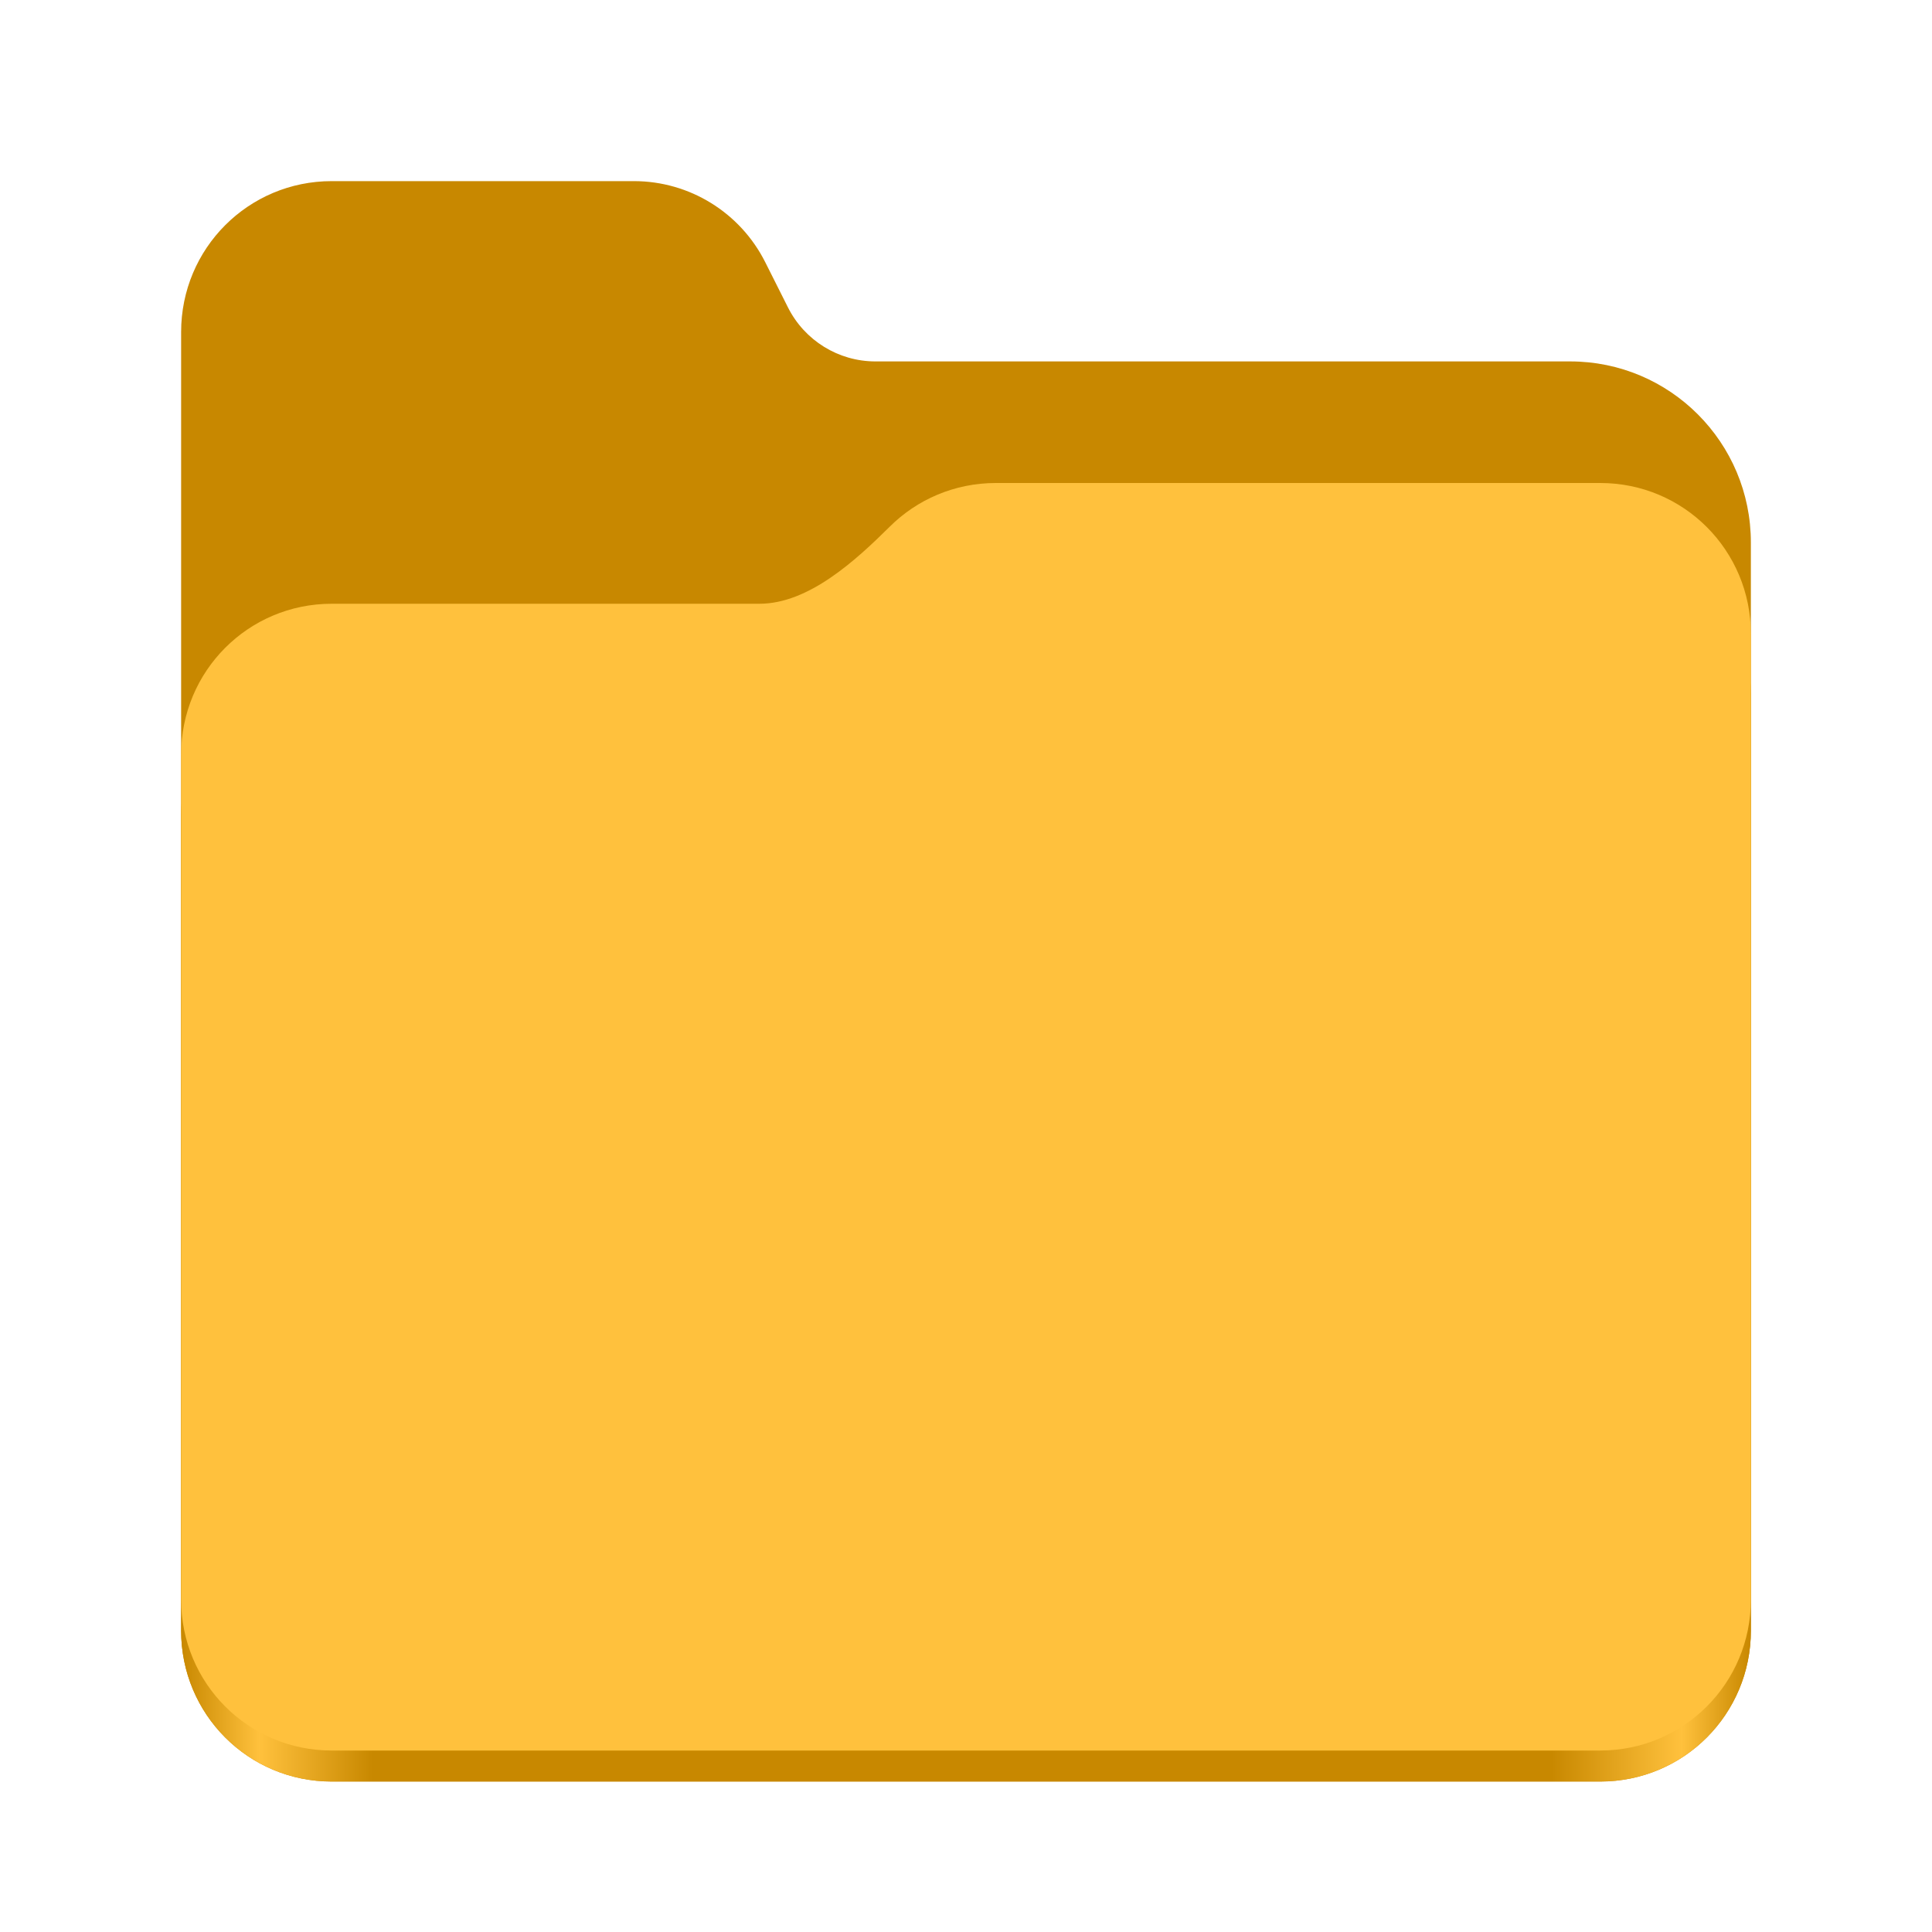
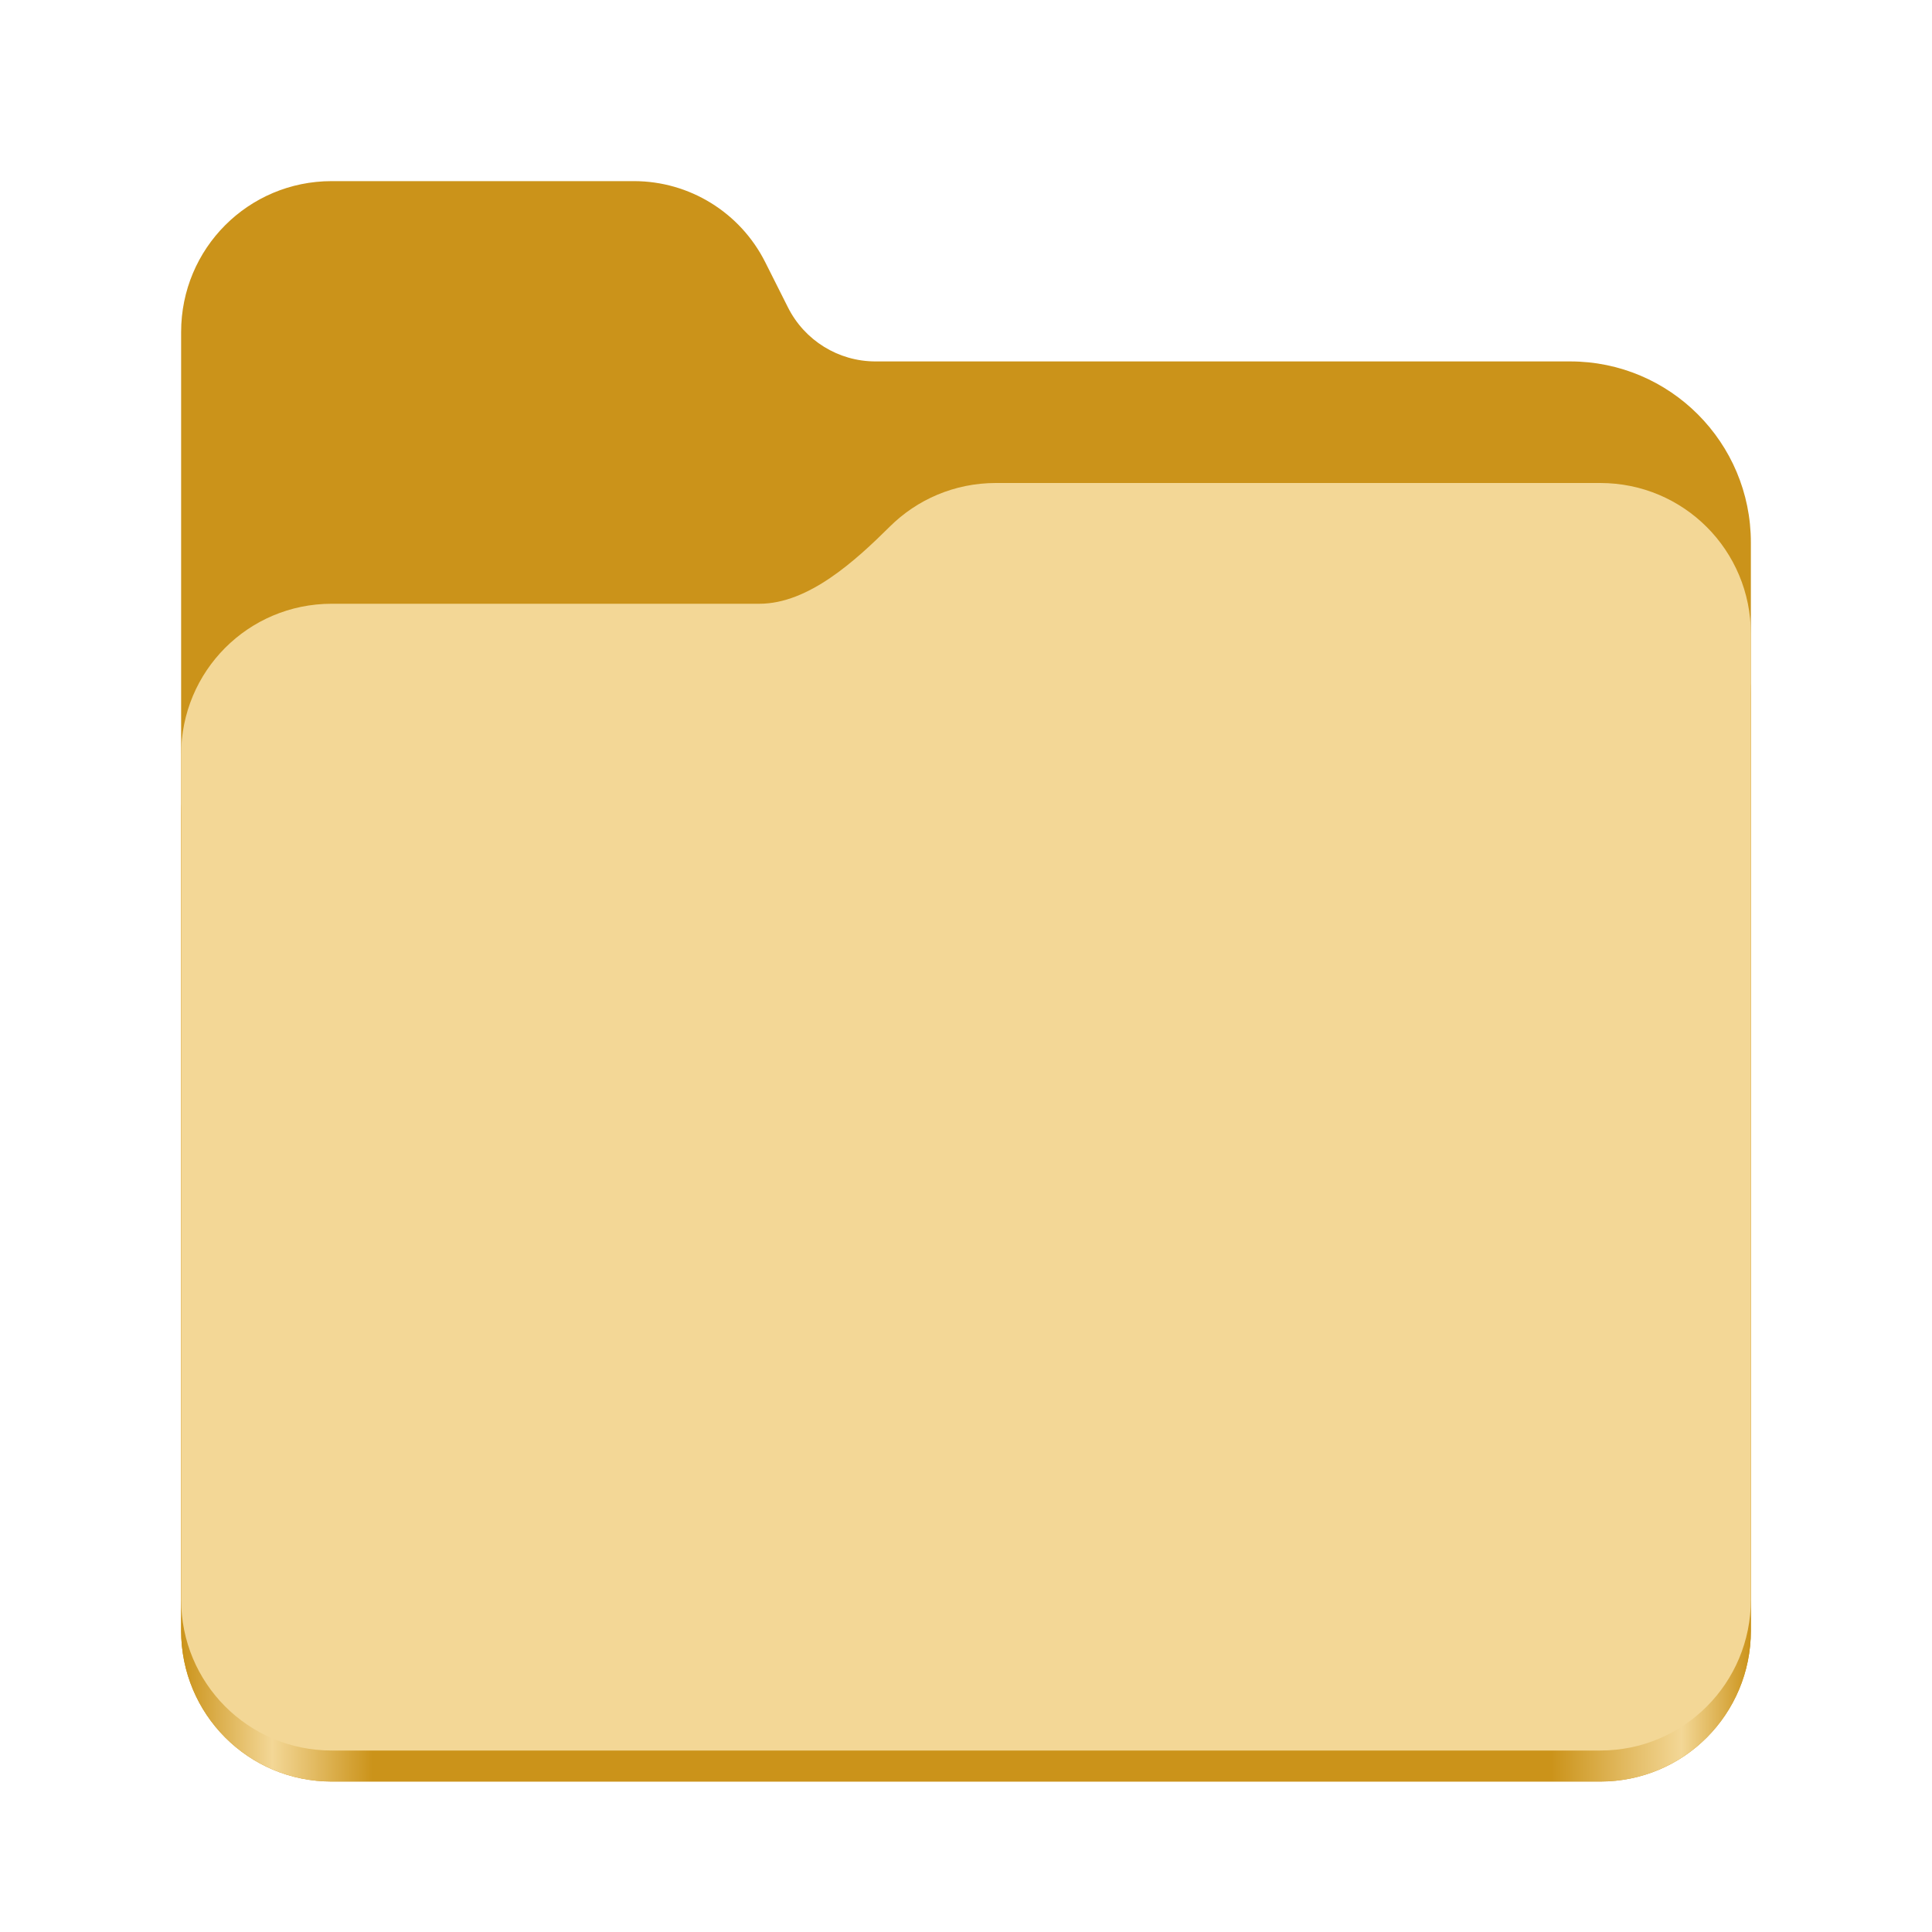
- <svg xmlns="http://www.w3.org/2000/svg" height="128px" viewBox="0 0 128 128" width="128px" version="1.1" id="svg8">
-   <defs id="defs8" />
+ <svg xmlns="http://www.w3.org/2000/svg" height="128px" viewBox="0 0 128 128" width="128px" version="1.1" id="svg21">
+   <defs id="defs25" />
  <linearGradient id="a" gradientTransform="matrix(0.45451 0 0 0.455522 -1210.292 616.1726)" gradientUnits="userSpaceOnUse" x1="2689.252" x2="2918.07" y1="-1106.803" y2="-1106.803">
-     <stop offset="0" stop-color="#62a0ea" id="stop1" style="stop-color:#c88800;stop-opacity:1;" />
-     <stop offset="0.05" stop-color="#afd4ff" id="stop2" style="stop-color:#ffc13d;stop-opacity:1;" />
-     <stop offset="0.122" stop-color="#62a0ea" id="stop3" style="stop-color:#c88800;stop-opacity:1;" />
-     <stop offset="0.873" stop-color="#62a0ea" id="stop4" style="stop-color:#c88800;stop-opacity:1;" />
-     <stop offset="0.956" stop-color="#c0d5ea" id="stop5" style="stop-color:#ffc13d;stop-opacity:1;" />
-     <stop offset="1" stop-color="#62a0ea" id="stop6" style="stop-color:#c88800;stop-opacity:1;" />
+     <stop offset="0" stop-color="#62a0ea" id="stop2" style="stop-color:#cb931a;stop-opacity:1;" />
+     <stop offset="0.058" stop-color="#afd4ff" id="stop4" style="stop-color:#f3d796;stop-opacity:1;" />
+     <stop offset="0.122" stop-color="#62a0ea" id="stop6" style="stop-color:#cb931a;stop-opacity:1;" />
+     <stop offset="0.873" stop-color="#62a0ea" id="stop8" style="stop-color:#cb931a;stop-opacity:1;" />
+     <stop offset="0.956" stop-color="#c0d5ea" id="stop10" style="stop-color:#f3d796;stop-opacity:1;" />
+     <stop offset="1" stop-color="#62a0ea" id="stop12" style="stop-color:#cb931a;stop-opacity:1;" />
  </linearGradient>
-   <path d="m 21.977 12 c -5.527 0 -9.977 4.461 -9.977 10 v 86.031 c 0 5.543 4.449 10 9.977 10 h 84.043 c 5.531 0 9.98 -4.457 9.98 -10 v -72.086 c 0 -6.629 -5.359 -12 -11.973 -12 h -46.027 c -2.453 0 -4.695 -1.387 -5.797 -3.582 l -1.504 -2.992 c -1.656 -3.293 -5.02 -5.371 -8.699 -5.371 z m 0 0" fill="#438de6" id="path6" style="fill:#c88800;fill-opacity:1" />
-   <path d="m 65.977 36 c -2.746 0 -5.227 1.102 -7.027 2.891 c -2.273 2.254 -5.383 5.109 -8.633 5.109 h -28.34 c -5.527 0 -9.977 4.461 -9.977 10 v 54.031 c 0 5.543 4.449 10 9.977 10 h 84.043 c 5.531 0 9.98 -4.457 9.98 -10 v -62.031 c 0 -5.539 -4.449 -10 -9.98 -10 z m 0 0" fill="url(#a)" id="path7" />
-   <path d="m 65.977 32 c -2.746 0 -5.227 1.102 -7.027 2.891 c -2.273 2.254 -5.383 5.109 -8.633 5.109 h -28.34 c -5.527 0 -9.977 4.461 -9.977 10 v 55.977 c 0 5.539 4.449 10 9.977 10 h 84.043 c 5.531 0 9.98 -4.461 9.98 -10 v -63.977 c 0 -5.539 -4.449 -10 -9.98 -10 z m 0 0" fill="#a4caee" id="path8" style="fill:#ffc13d;fill-opacity:1" />
+   <path d="m 21.977 12 c -5.527 0 -9.977 4.461 -9.977 10 v 86.031 c 0 5.543 4.449 10 9.977 10 h 84.043 c 5.531 0 9.98 -4.457 9.98 -10 v -72.086 c 0 -6.629 -5.359 -12 -11.973 -12 h -46.027 c -2.453 0 -4.695 -1.387 -5.797 -3.582 l -1.504 -2.992 c -1.656 -3.293 -5.02 -5.371 -8.699 -5.371 z m 0 0" fill="#438de6" id="path15" style="fill:#cb931a;fill-opacity:1" />
+   <path d="m 65.977 36 c -2.746 0 -5.227 1.102 -7.027 2.891 c -2.273 2.254 -5.383 5.109 -8.633 5.109 h -28.34 c -5.527 0 -9.977 4.461 -9.977 10 v 54.031 c 0 5.543 4.449 10 9.977 10 h 84.043 c 5.531 0 9.98 -4.457 9.98 -10 v -62.031 c 0 -5.539 -4.449 -10 -9.98 -10 z m 0 0" fill="url(#a)" id="path17" />
+   <path d="m 65.977 32 c -2.746 0 -5.227 1.102 -7.027 2.891 c -2.273 2.254 -5.383 5.109 -8.633 5.109 h -28.34 c -5.527 0 -9.977 4.461 -9.977 10 v 55.977 c 0 5.539 4.449 10 9.977 10 h 84.043 c 5.531 0 9.98 -4.461 9.98 -10 v -63.977 c 0 -5.539 -4.449 -10 -9.98 -10 z m 0 0" fill="#a4caee" id="path19" style="fill:#f3d796;fill-opacity:1" />
</svg>
